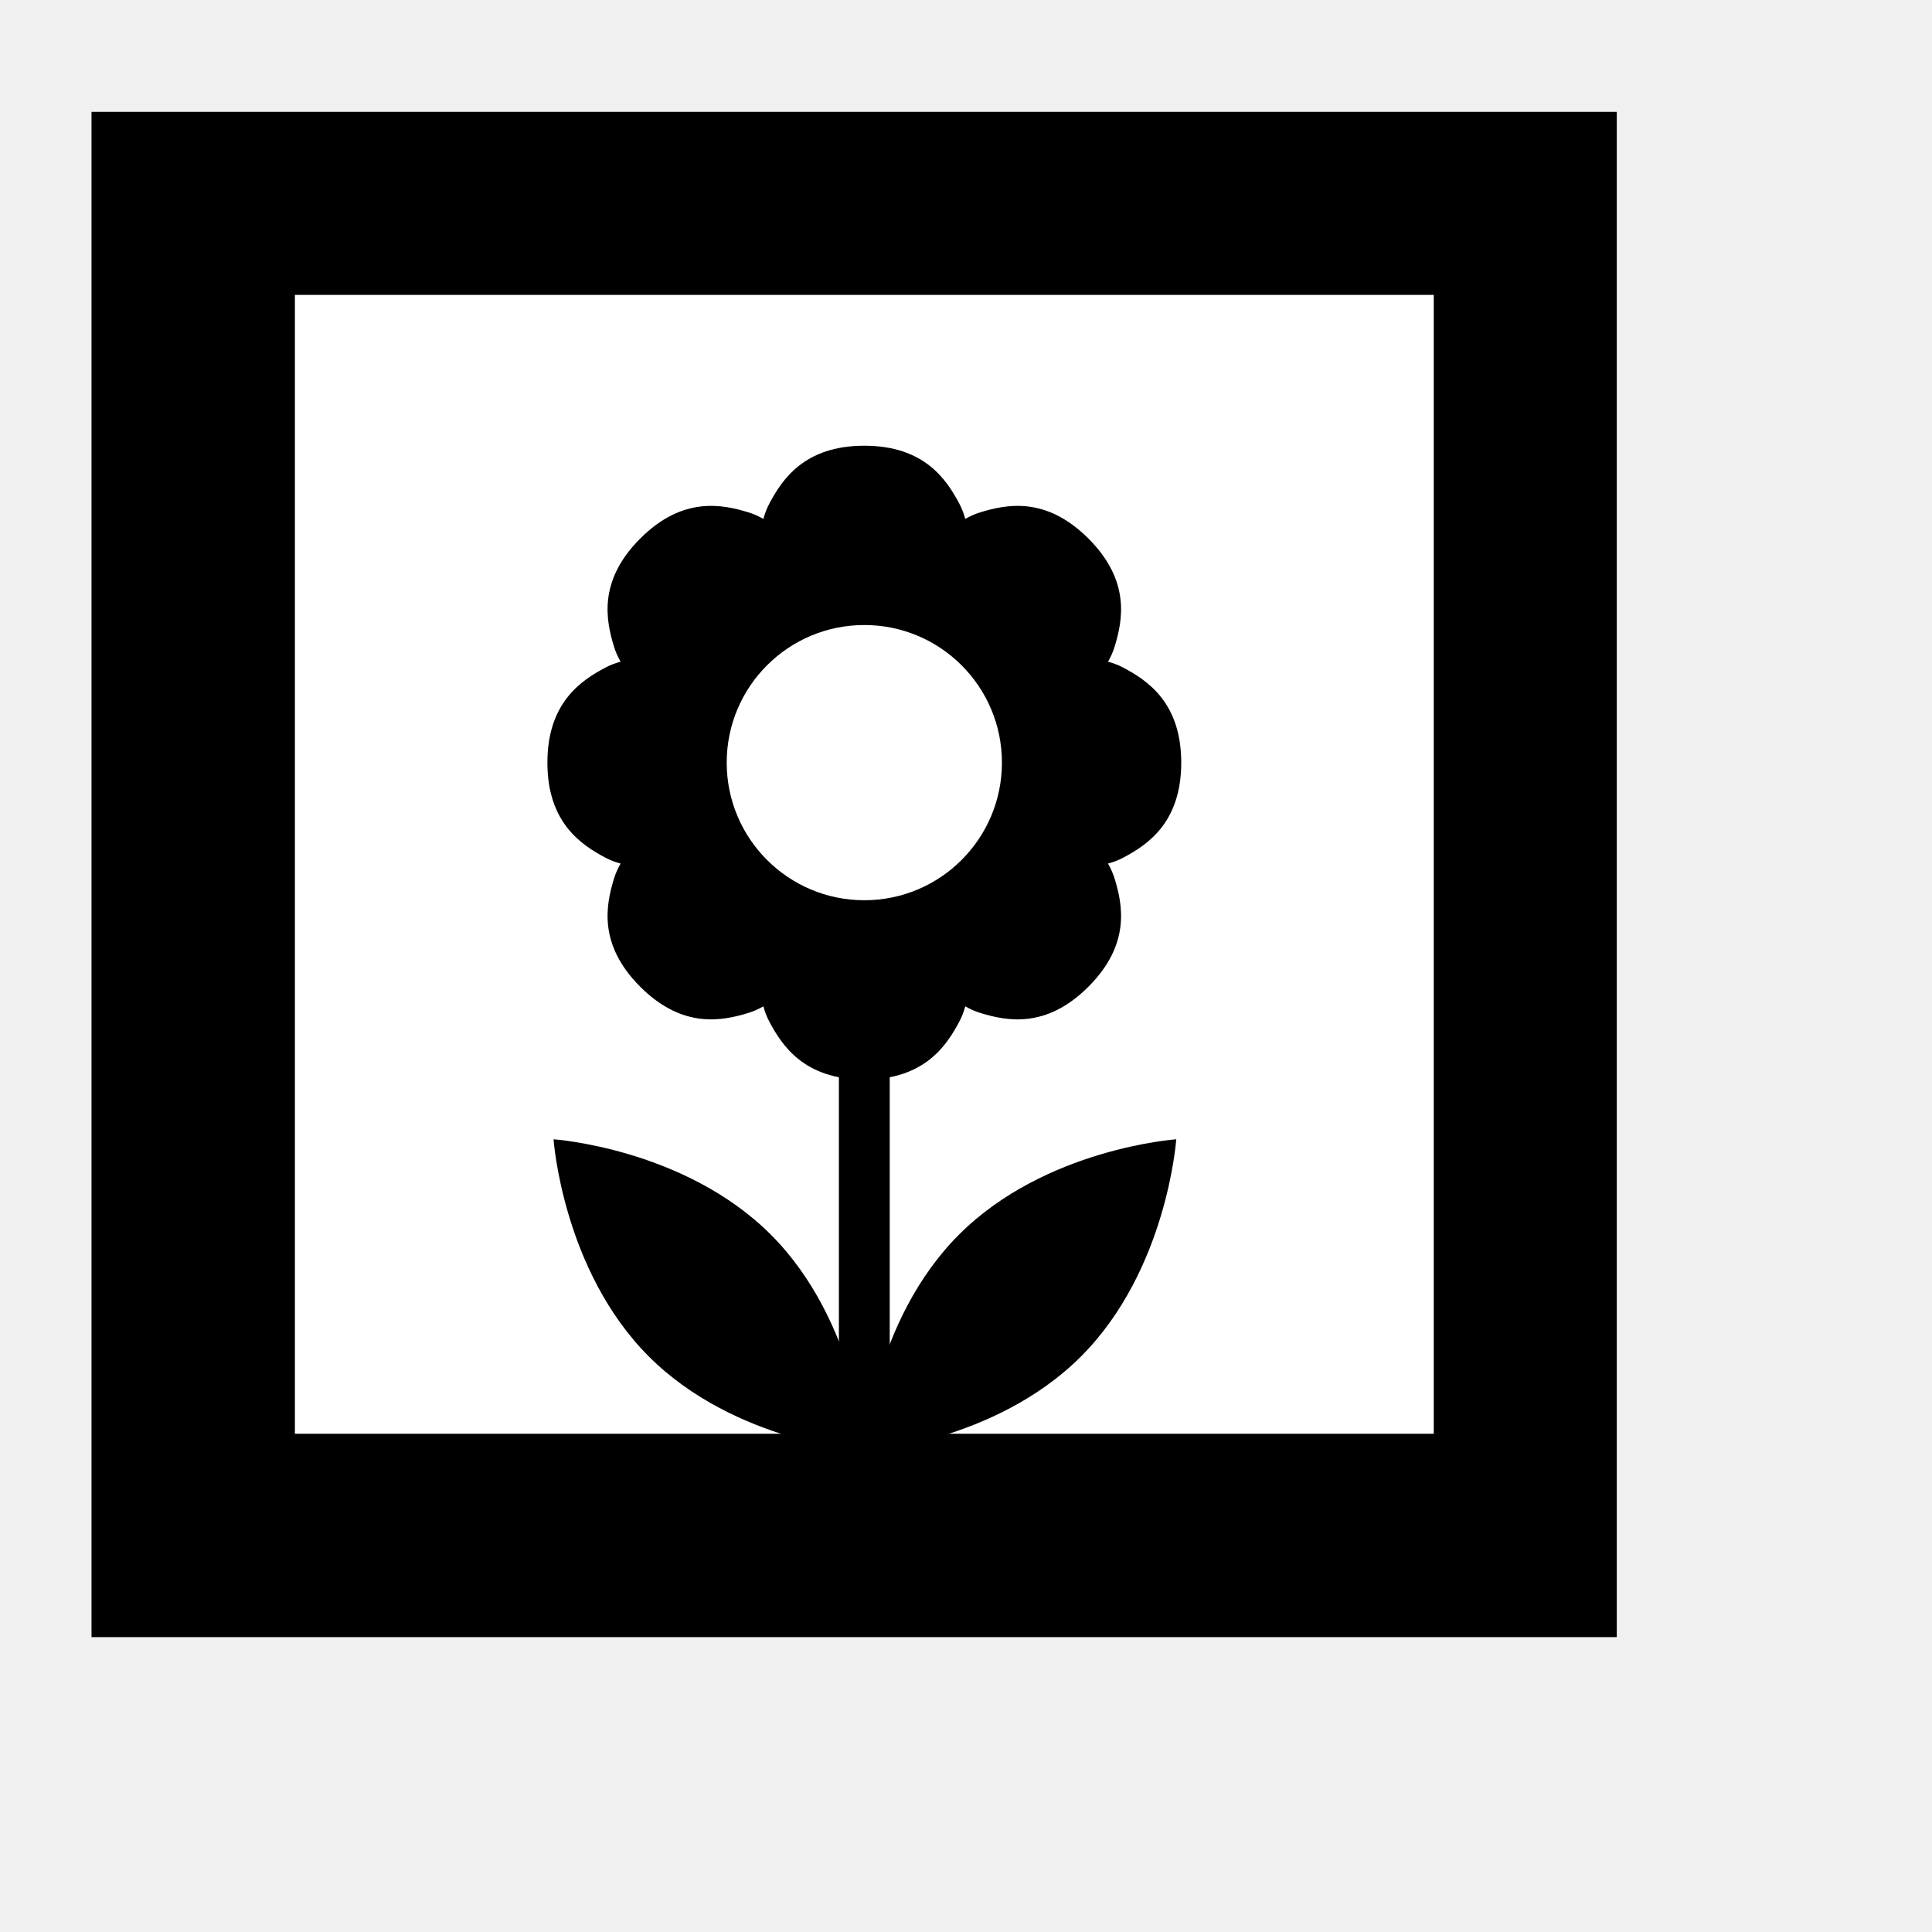
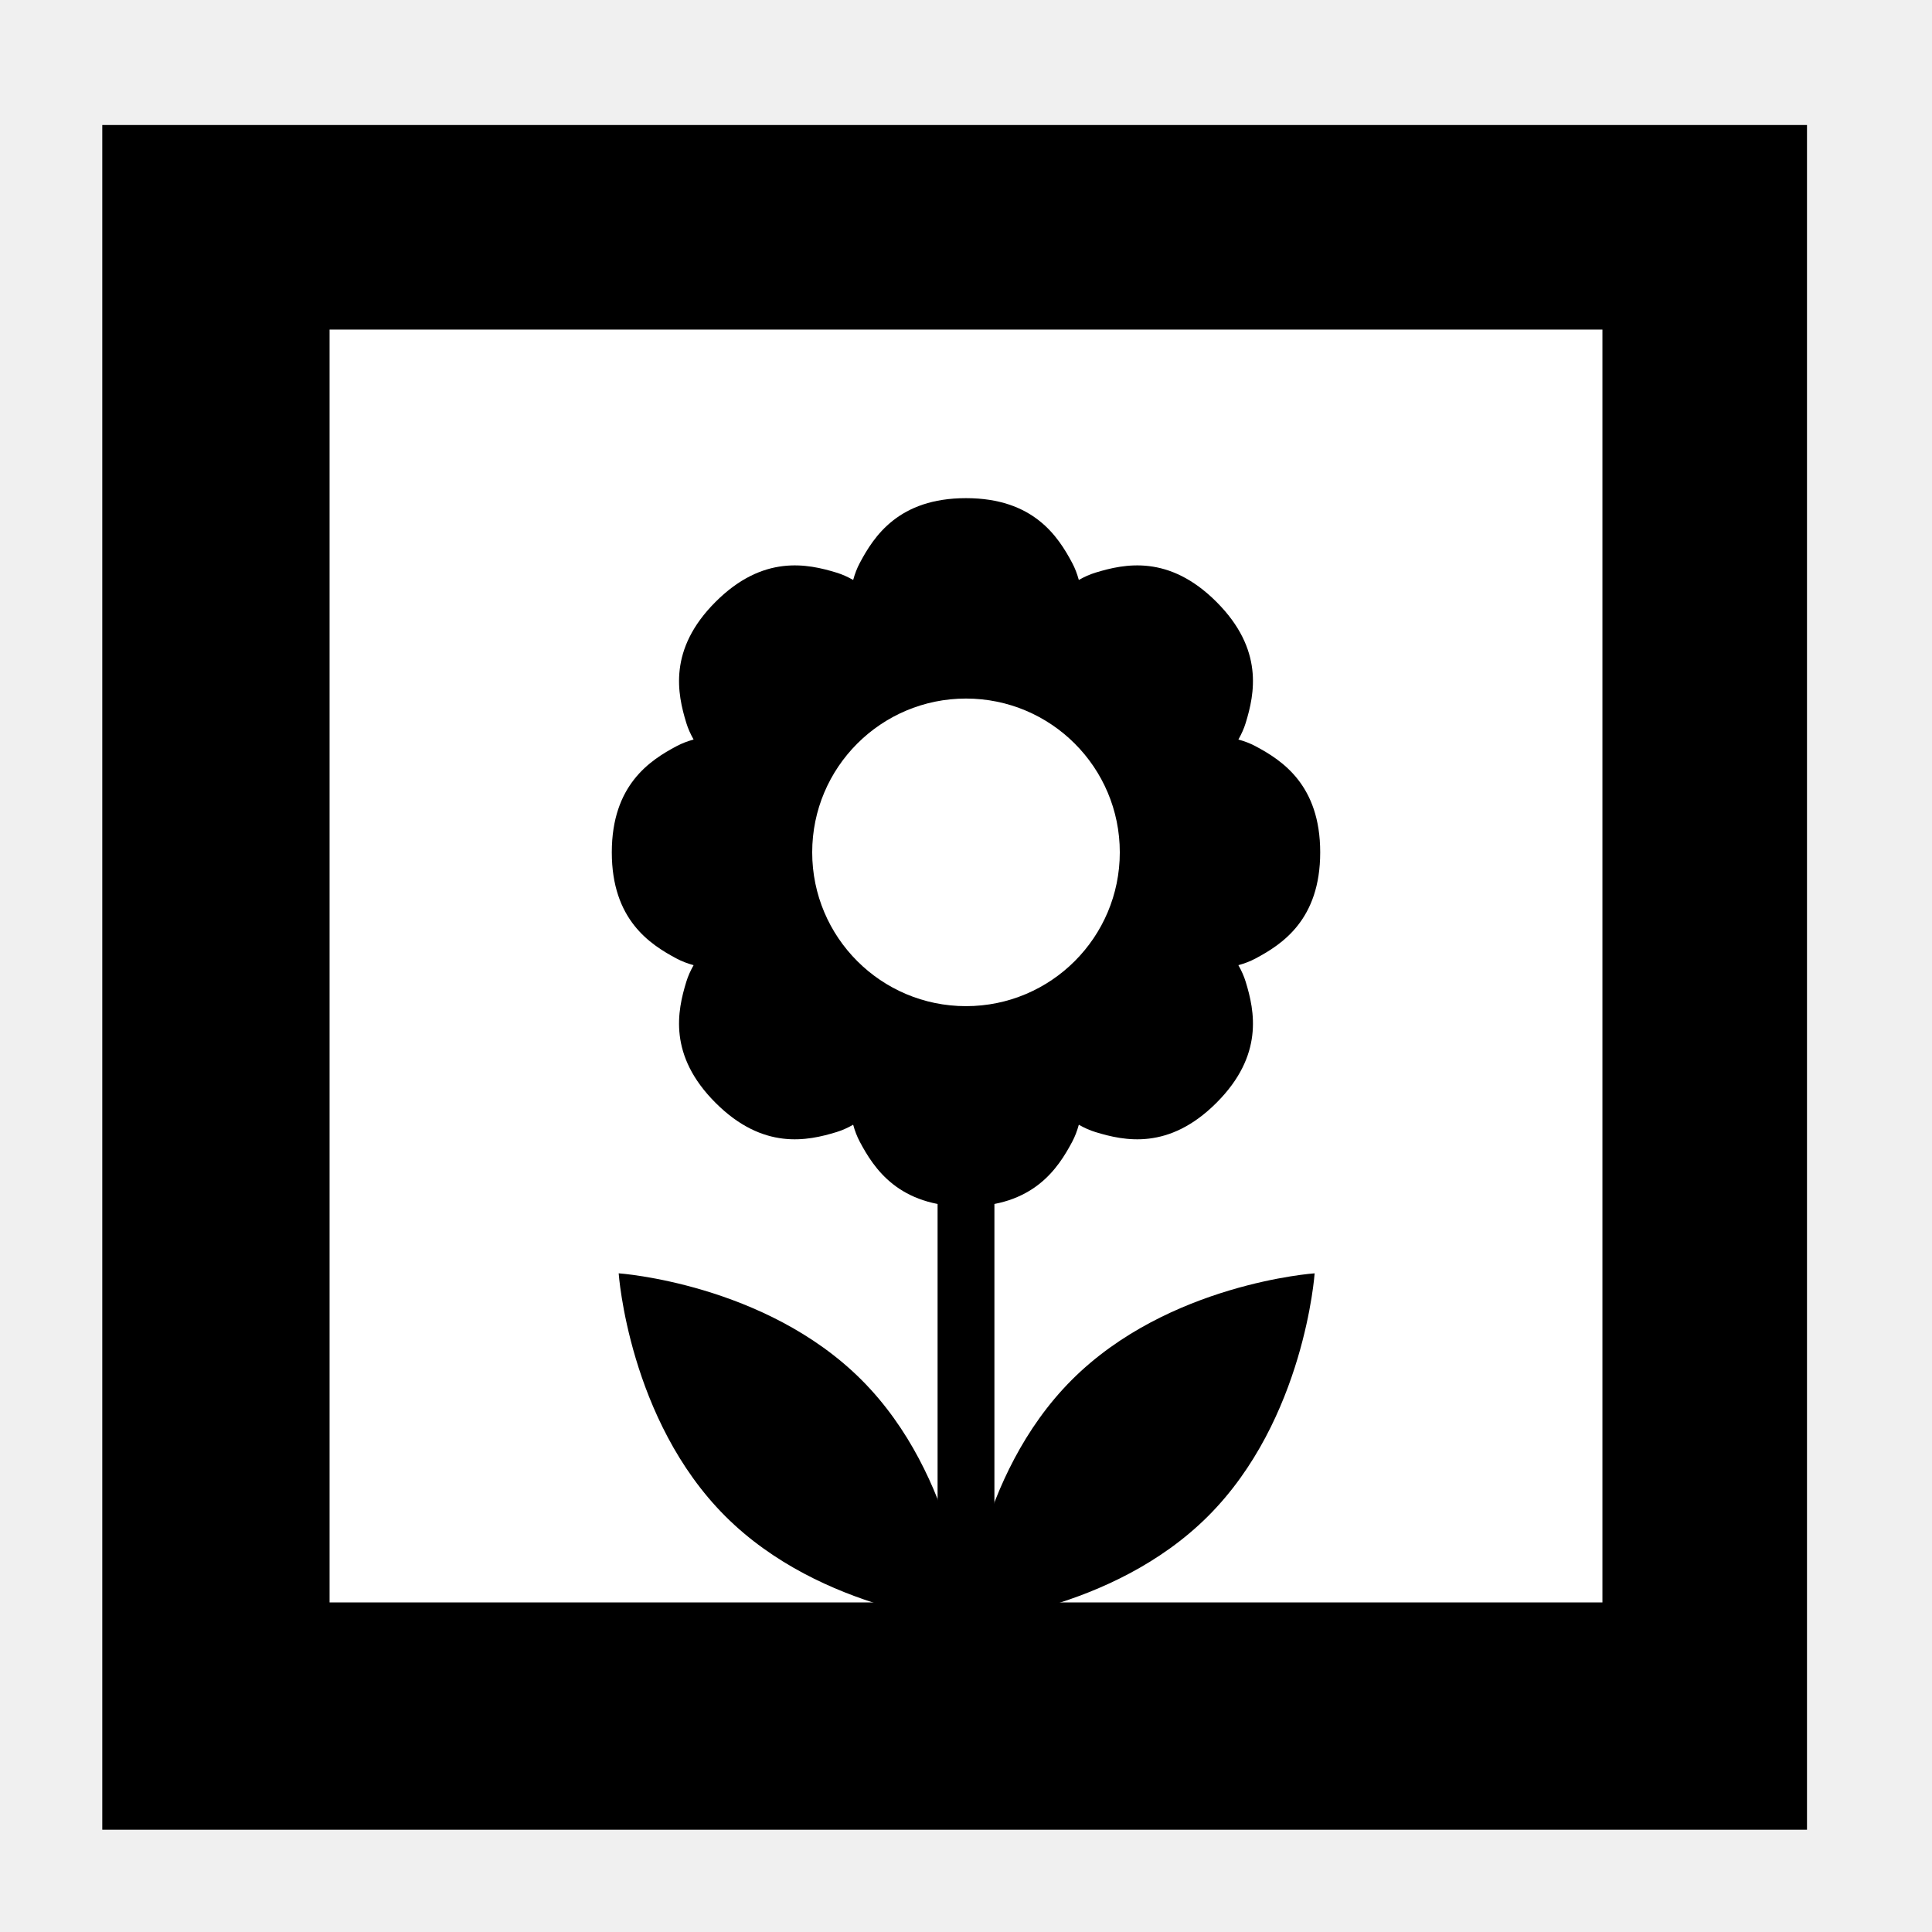
- <svg xmlns="http://www.w3.org/2000/svg" version="1.1" x="0px" y="0px" width="500px" height="500px" viewBox="80 80 380 380" enable-background="new 0 0 500 500" xml:space="preserve">
+ <svg xmlns="http://www.w3.org/2000/svg" version="1.1" x="0px" y="0px" width="500px" height="500px" viewBox="80 80 340 340" enable-background="new 0 0 500 500" xml:space="preserve">
  <g id="Layer_1">
    <g>
      <rect x="98" y="102" width="300" height="300" />
    </g>
  </g>
  <g id="Layer_6">
    <g>
      <g>
        <path fill="none" stroke="#000000" stroke-miterlimit="10" d="M111,68.5" />
      </g>
    </g>
  </g>
  <g id="Layer_2">
    <rect x="138" y="138" fill="#FFFFFF" width="224" height="224" />
  </g>
  <g id="Layer_3">
    <path d="M268.7,179.089c-2.507-4.722-6.857-11.422-18.7-11.422c-11.843,0-16.193,6.701-18.7,11.422   c-7.626,14.365,9.973,50.911,9.973,50.911h17.453C258.727,230,276.326,193.454,268.7,179.089z" />
    <path d="M231.3,280.912c2.506,4.721,6.856,11.421,18.7,11.421c11.843,0,16.193-6.7,18.7-11.421   c7.626-14.365-9.974-50.912-9.974-50.912h-17.453C241.273,230,223.674,266.547,231.3,280.912z" />
    <path d="M300.912,248.7c4.721-2.506,11.422-6.856,11.422-18.7s-6.701-16.193-11.422-18.7c-14.365-7.626-50.912,9.973-50.912,9.973   v17.453C250,238.727,286.547,256.326,300.912,248.7z" />
    <path d="M199.089,211.3c-4.722,2.506-11.422,6.856-11.422,18.7s6.701,16.193,11.422,18.7c14.365,7.626,50.911-9.973,50.911-9.973   v-17.453C250,221.273,213.454,203.674,199.089,211.3z" />
    <path d="M227.223,180.777c-5.111-1.566-12.925-3.229-21.3,5.146c-8.375,8.375-6.712,16.189-5.146,21.3   c4.765,15.55,43.052,28.948,43.052,28.948l12.342-12.343C256.171,223.829,242.773,185.542,227.223,180.777z" />
    <path d="M272.777,279.223c5.111,1.565,12.924,3.229,21.299-5.146c8.376-8.375,6.712-16.188,5.146-21.299   c-4.765-15.55-43.052-28.949-43.052-28.949l-12.342,12.343C243.829,236.171,257.227,274.458,272.777,279.223z" />
    <path d="M299.223,207.223c1.565-5.111,3.229-12.925-5.146-21.3c-8.375-8.375-16.188-6.712-21.299-5.146   c-15.551,4.765-28.948,43.051-28.948,43.051l12.341,12.343C256.17,236.171,294.458,222.773,299.223,207.223z" />
    <path d="M200.777,252.777c-1.566,5.111-3.229,12.924,5.146,21.299c8.375,8.376,16.189,6.712,21.3,5.146   c15.55-4.765,28.947-43.051,28.947-43.051l-12.341-12.343C243.829,223.829,205.542,237.227,200.777,252.777z" />
  </g>
  <g id="Layer_4">
    <circle fill="#FFFFFF" cx="250" cy="230" r="27.066" />
  </g>
  <g id="Layer_5">
    <line fill="none" stroke="#000000" stroke-width="10" stroke-miterlimit="10" x1="250" y1="268" x2="250" y2="369" />
    <path d="M250.354,365.559c0,0-25.752-1.771-42.728-18.748c-16.976-16.976-18.748-42.727-18.748-42.727s25.751,1.771,42.728,18.747   C248.581,339.807,250.354,365.559,250.354,365.559z" />
    <path d="M249.878,365.559c0,0,25.752-1.771,42.729-18.748c16.976-16.976,18.747-42.727,18.747-42.727s-25.751,1.771-42.728,18.747   C251.65,339.807,249.878,365.559,249.878,365.559z" />
  </g>
</svg>
